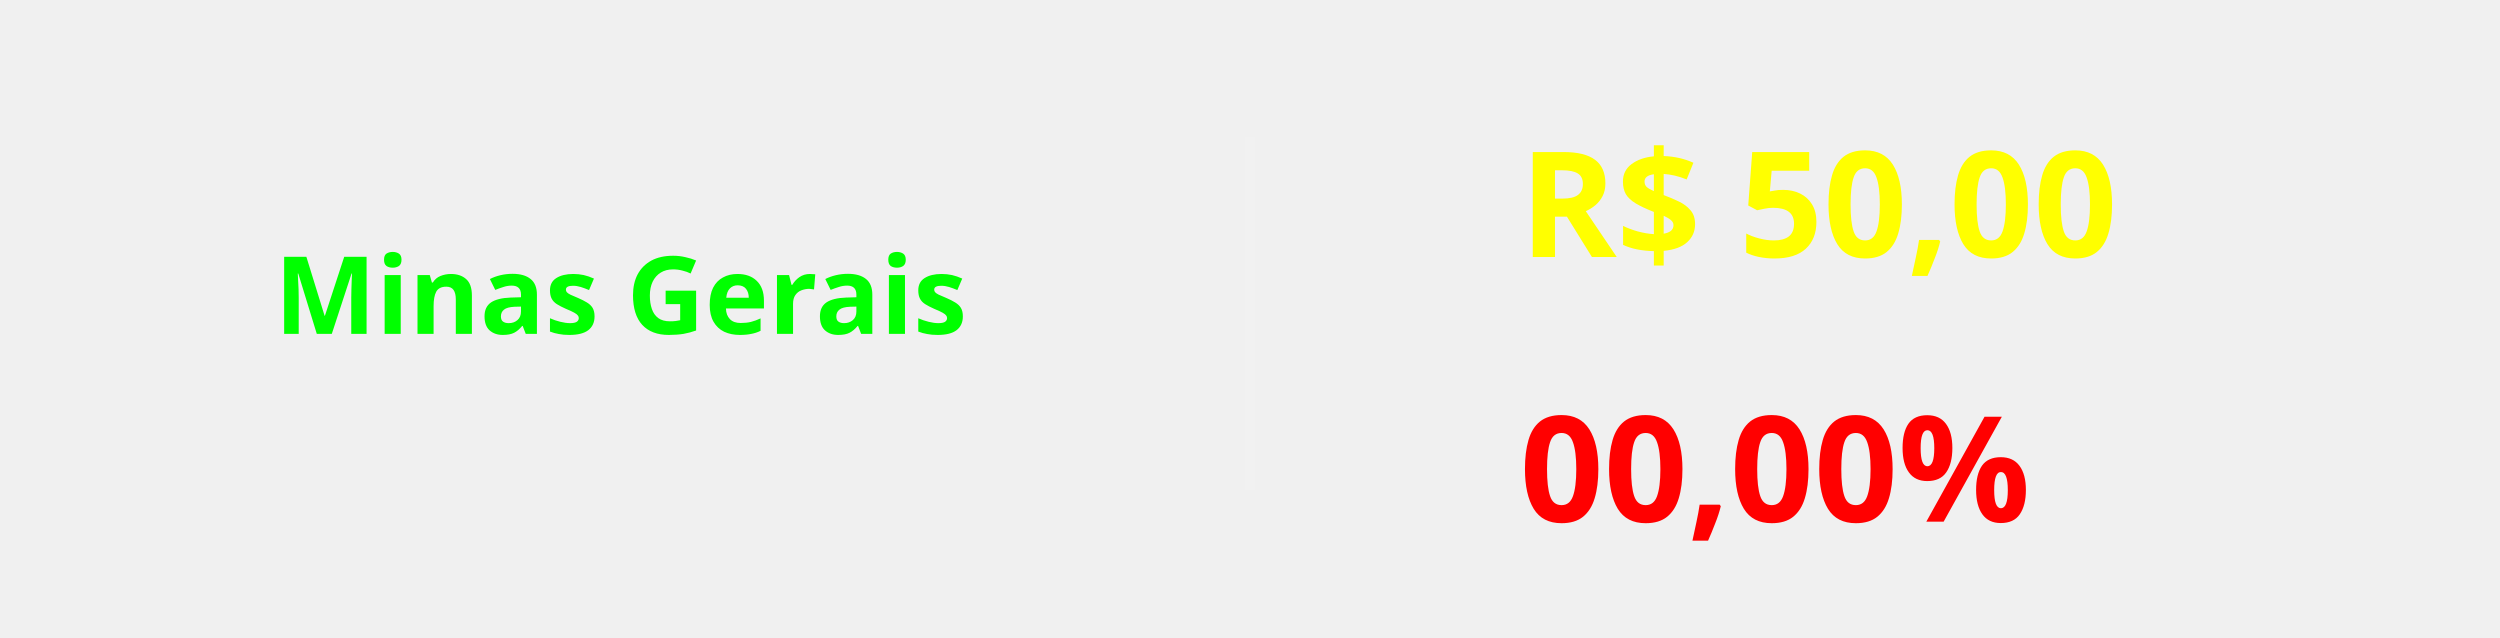
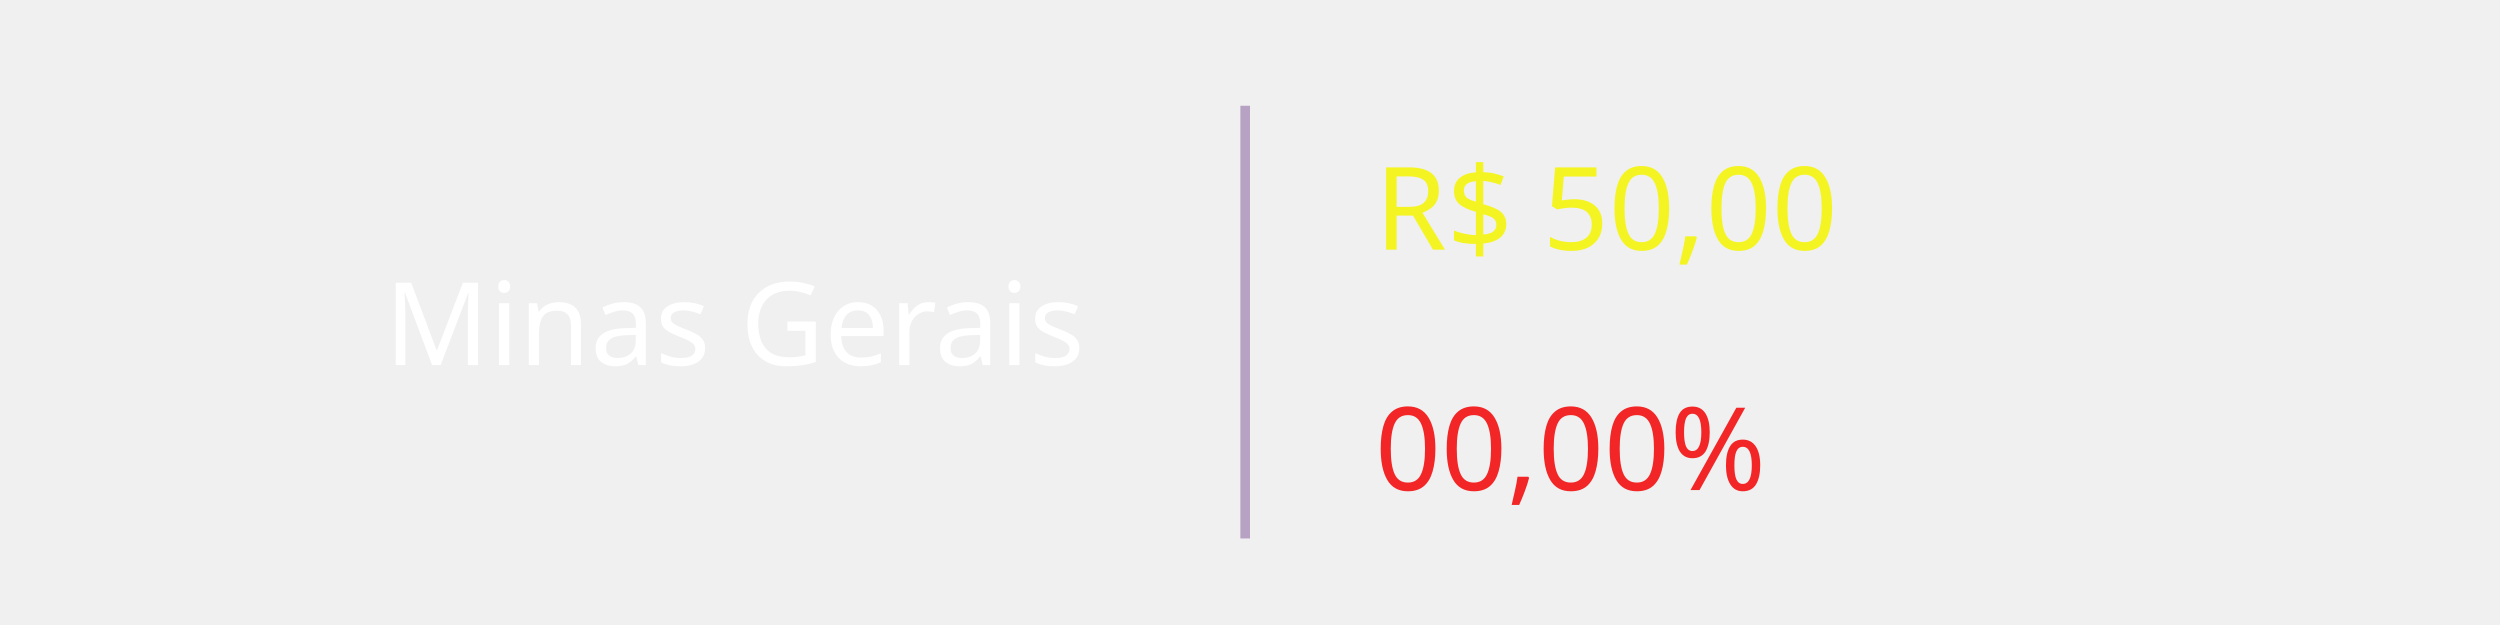
- <svg xmlns="http://www.w3.org/2000/svg" width="255" height="65" viewBox="0 0 255 65" fill="none">
+ <svg xmlns="http://www.w3.org/2000/svg" width="260" height="65" viewBox="0 0 260 65" fill="none">
  <g id="tabela_cidades">
-     <line id="divisor" x1="127.5" y1="14" x2="127.5" y2="50" stroke="white" stroke-opacity="0.1" />
-     <text id="txt_cidade" fill="#00FF00" xml:space="preserve" style="white-space: pre" font-family="Segoe UI" font-size="11" font-weight="600" letter-spacing="0em">
-       <tspan x="28" y="34.055">Minas Gerais</tspan>
+     <text id="texto_cidade" fill="white" xml:space="preserve" style="white-space: pre" font-family="Segoe UI" font-size="12" letter-spacing="0em">
+       <tspan x="40" y="37.969">Minas Gerais</tspan>
    </text>
-     <text id="txt_faturamento" fill="#FFFF00" xml:space="preserve" style="white-space: pre" font-family="Segoe UI" font-size="15" font-weight="600" letter-spacing="0em">
-       <tspan x="155" y="26.211">R$ 50,00</tspan>
+     <text id="texto_faturamento" fill="#F4F423" xml:space="preserve" style="white-space: pre" font-family="Segoe UI" font-size="12" letter-spacing="0em">
+       <tspan x="143" y="25.969">R$ 50,00</tspan>
    </text>
-     <text id="txt_margem" fill="#FF0000" xml:space="preserve" style="white-space: pre" font-family="Segoe UI" font-size="15" font-weight="600" letter-spacing="0em">
-       <tspan x="155" y="53.211">00,00%</tspan>
+     <text id="texto_margem" fill="#F22626" xml:space="preserve" style="white-space: pre" font-family="Segoe UI" font-size="12" letter-spacing="0em">
+       <tspan x="143" y="50.969">00,00%
+ </tspan>
    </text>
+     <line id="linha" x1="129.5" y1="56" x2="129.5" y2="11" stroke="#B7A2C3" />
  </g>
</svg>
